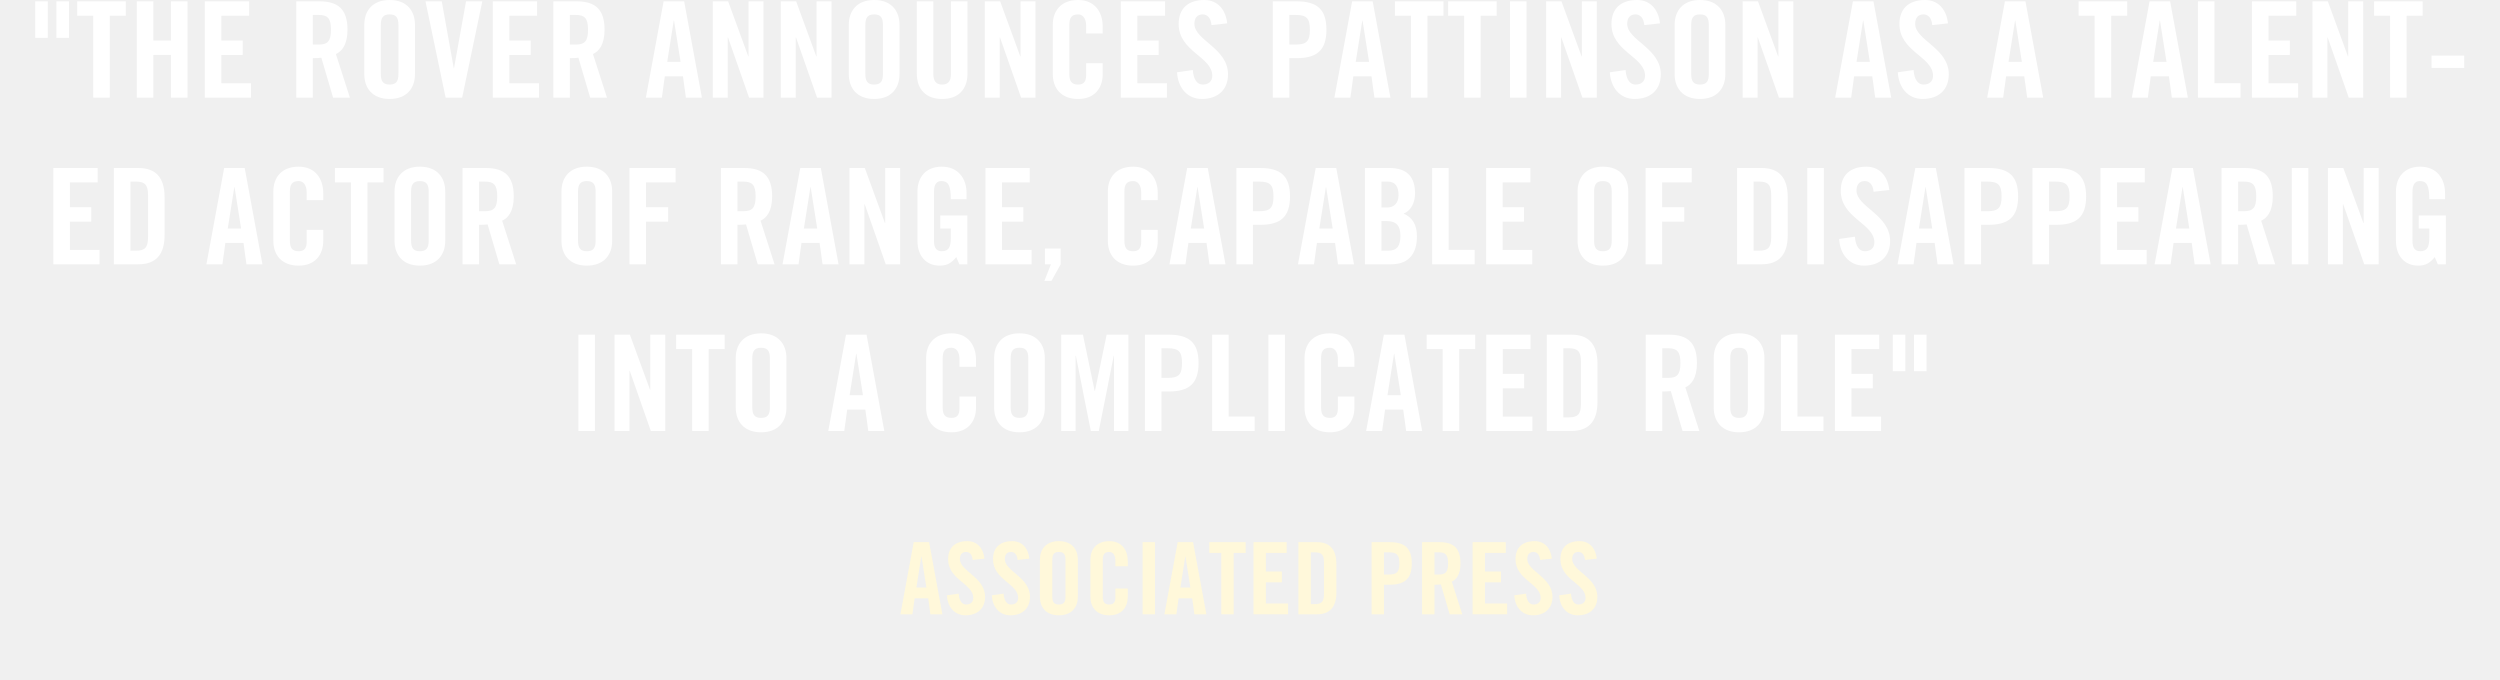
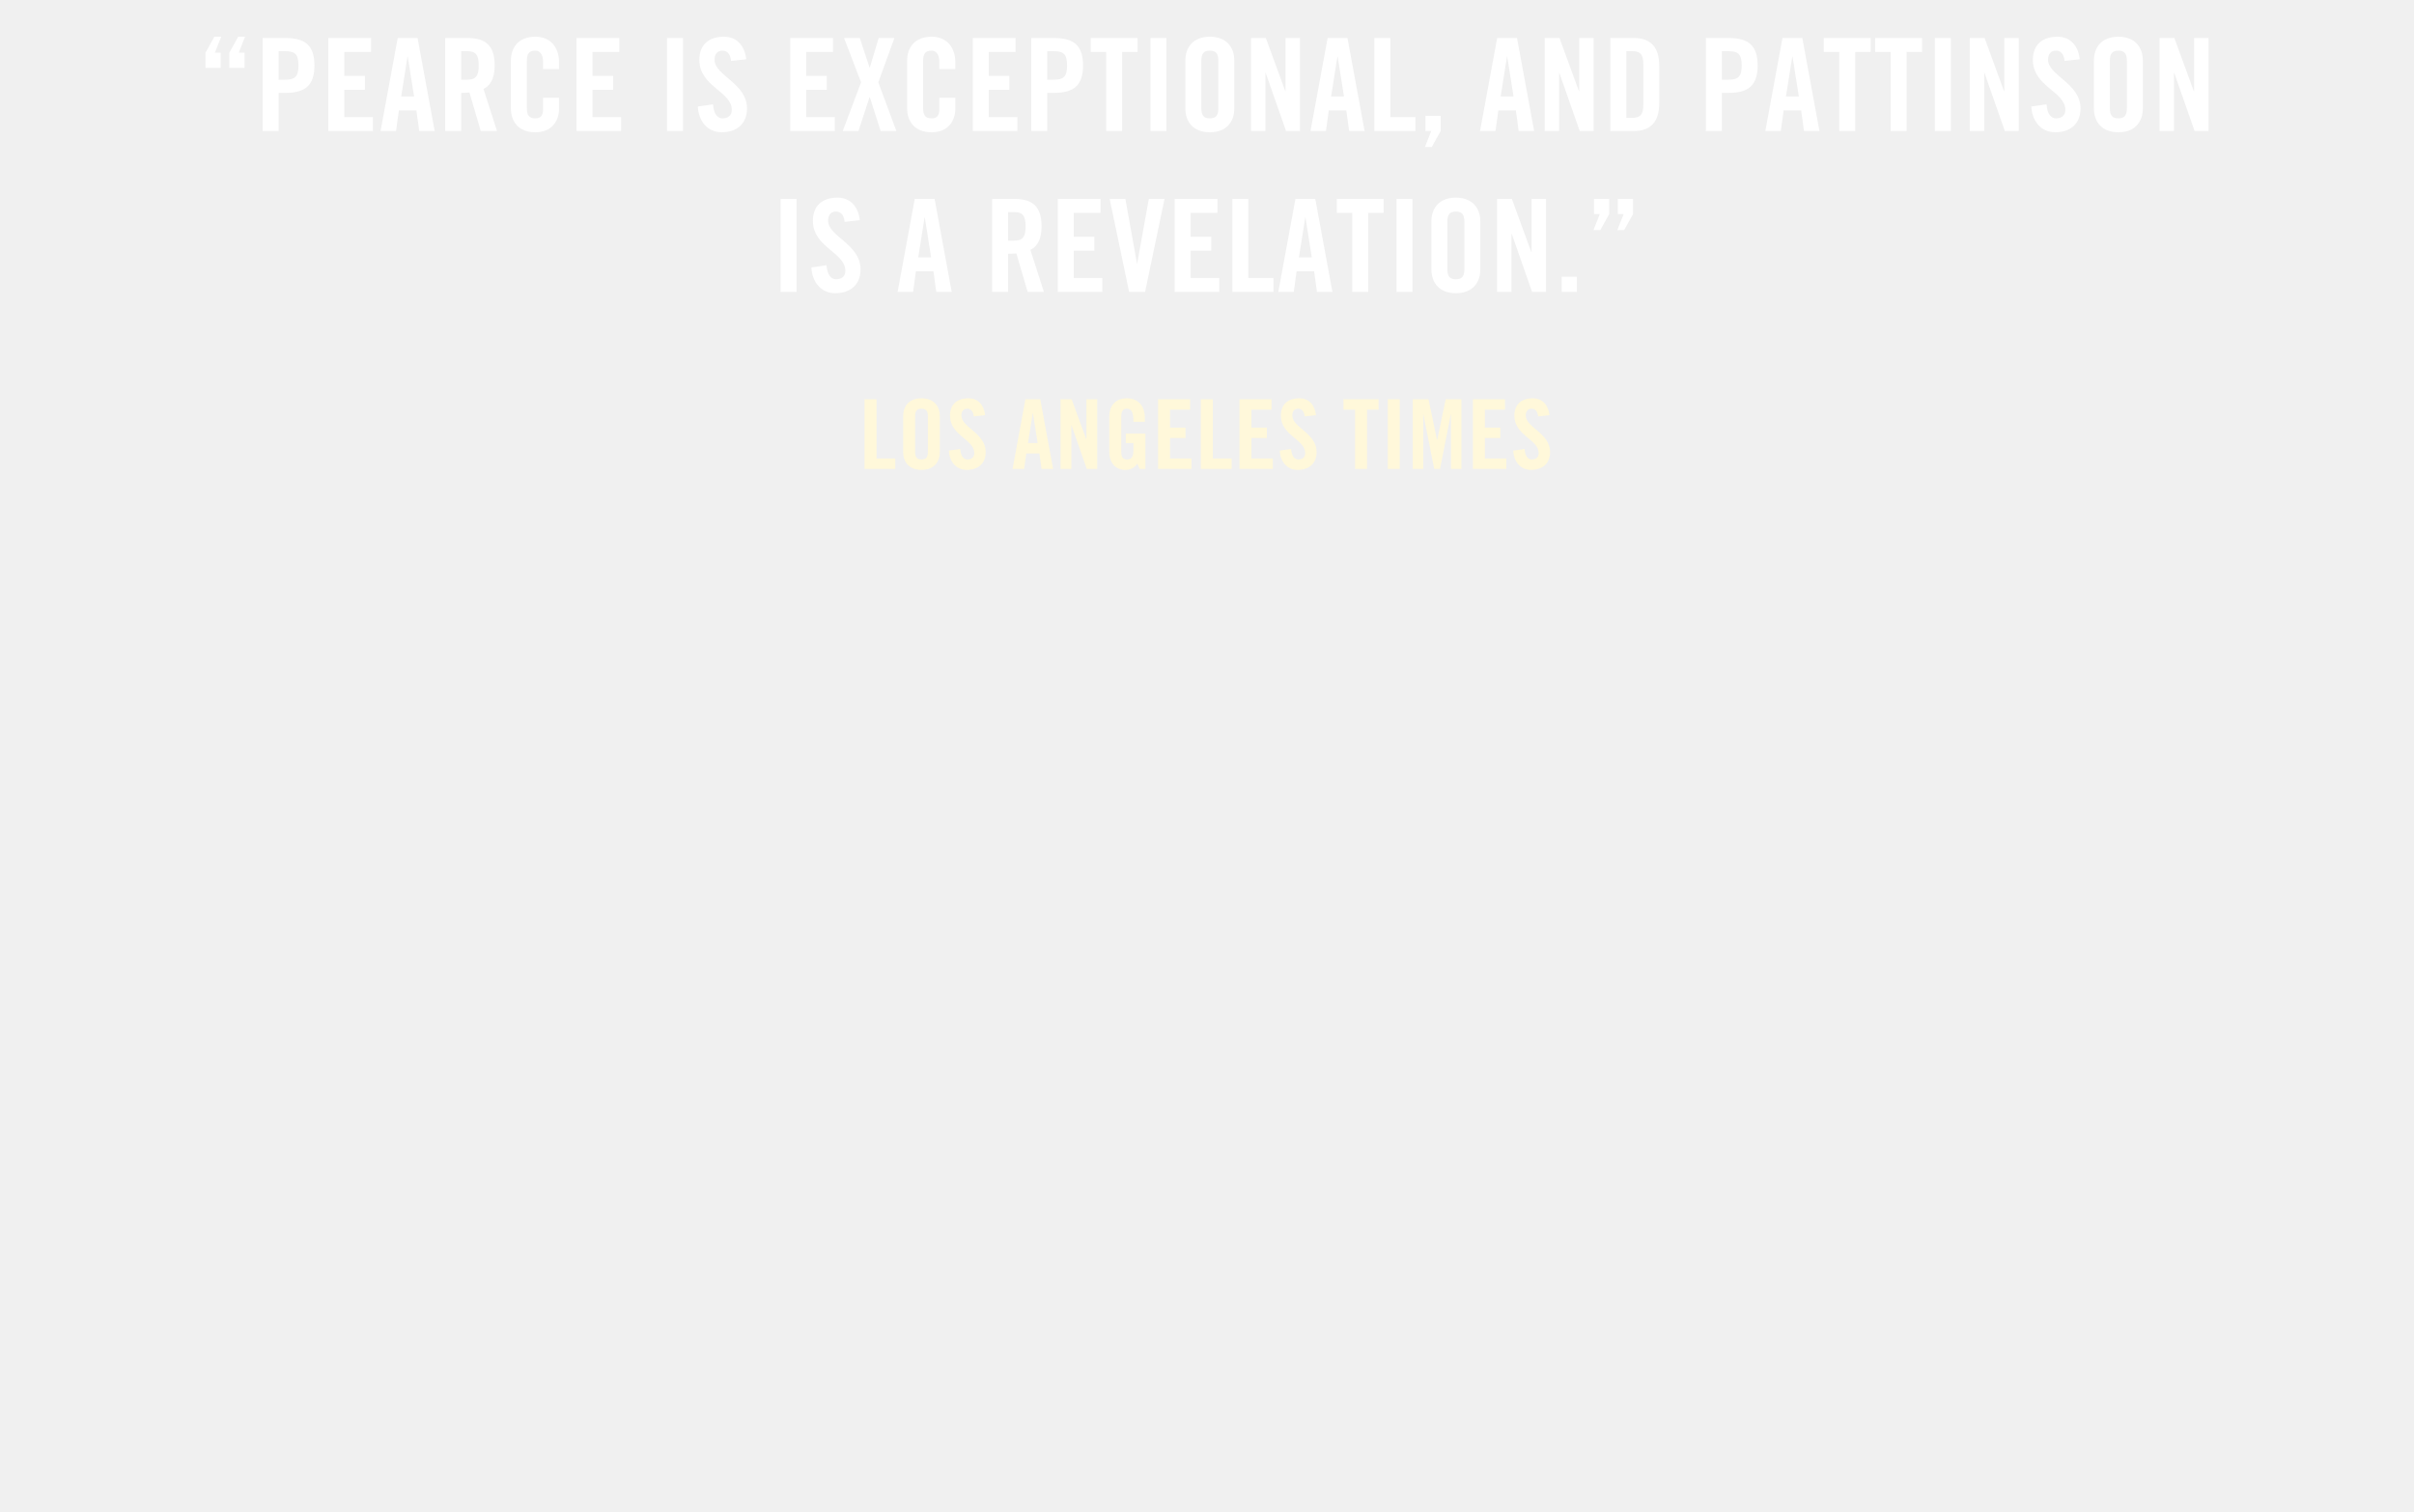
- <svg xmlns="http://www.w3.org/2000/svg" version="1.1" x="0px" y="0px" viewBox="0 0 300 81.506" style="enable-background:new 0 0 300 81.506;" xml:space="preserve">
+ <svg xmlns="http://www.w3.org/2000/svg" version="1.1" x="0px" y="0px" viewBox="0 0 300 187.812" style="enable-background:new 0 0 300 187.812;" xml:space="preserve">
  <g id="Layer_1">
    <g>
-       <path style="fill:#FFFFFF;" d="M4.227,0.16h1.505v4.386H4.227V0.16z M6.772,0.16h1.505v4.386H6.772V0.16z" />
-       <path style="fill:#FFFFFF;" d="M11.188,1.889H9.267V0.16h5.827v1.729h-1.921v9.828h-1.985V1.889z" />
-       <path style="fill:#FFFFFF;" d="M16.419,11.717V0.16h1.984v4.706h2.113V0.16h1.984v11.557h-1.984V6.595h-2.113v5.122H16.419z" />
-       <path style="fill:#FFFFFF;" d="M24.579,11.717V0.16h5.313v1.729h-3.329v2.978h2.562v1.729h-2.562v3.394h3.554v1.729H24.579z" />
-       <path style="fill:#FFFFFF;" d="M37.539,11.717h-1.985V0.16h2.785c2.225,0,3.361,0.944,3.361,3.409c0,1.857-0.72,2.609-1.393,2.914    l1.681,5.234h-2.017l-1.408-4.786c-0.257,0.032-0.673,0.048-1.024,0.048V11.717z M37.539,5.346h0.704    c1.072,0,1.473-0.4,1.473-1.777c0-1.376-0.4-1.776-1.473-1.776h-0.704V5.346z" />
-       <path style="fill:#FFFFFF;" d="M43.714,2.961C43.714,1.329,44.675,0,46.755,0c2.081,0,3.042,1.329,3.042,2.961v5.954    c0,1.633-0.961,2.961-3.042,2.961c-2.08,0-3.041-1.329-3.041-2.961V2.961z M45.699,8.868c0,0.864,0.256,1.28,1.056,1.28    c0.801,0,1.057-0.416,1.057-1.28V3.009c0-0.864-0.256-1.281-1.057-1.281c-0.8,0-1.056,0.417-1.056,1.281V8.868z" />
-       <path style="fill:#FFFFFF;" d="M55.924,0.16h1.953L55.46,11.717h-1.985L51.058,0.16h1.953l1.44,8.019h0.032L55.924,0.16z" />
-       <path style="fill:#FFFFFF;" d="M59.138,11.717V0.16h5.313v1.729h-3.329v2.978h2.562v1.729h-2.562v3.394h3.554v1.729H59.138z" />
-       <path style="fill:#FFFFFF;" d="M68.386,11.717h-1.984V0.16h2.785c2.225,0,3.361,0.944,3.361,3.409    c0,1.857-0.721,2.609-1.393,2.914l1.681,5.234H70.82L69.41,6.931c-0.256,0.032-0.672,0.048-1.024,0.048V11.717z M68.386,5.346    h0.704c1.072,0,1.473-0.4,1.473-1.777c0-1.376-0.4-1.776-1.473-1.776h-0.704V5.346z" />
-       <path style="fill:#FFFFFF;" d="M79.425,11.717h-1.921L79.633,0.16h2.466l2.129,11.557h-1.921l-0.353-2.561h-2.177L79.425,11.717z     M80.066,7.427h1.601l-0.784-4.962H80.85L80.066,7.427z" />
-       <path style="fill:#FFFFFF;" d="M85.536,11.717V0.16h1.841l2.417,6.611h0.032V0.16h1.793v11.557H89.89l-2.528-7.219h-0.032v7.219    H85.536z" />
-       <path style="fill:#FFFFFF;" d="M93.697,11.717V0.16h1.841l2.417,6.611h0.032V0.16h1.793v11.557H98.05l-2.528-7.219H95.49v7.219    H93.697z" />
-       <path style="fill:#FFFFFF;" d="M101.857,2.961c0-1.633,0.961-2.961,3.041-2.961c2.081,0,3.042,1.329,3.042,2.961v5.954    c0,1.633-0.961,2.961-3.042,2.961c-2.08,0-3.041-1.329-3.041-2.961V2.961z M103.842,8.868c0,0.864,0.256,1.28,1.056,1.28    c0.801,0,1.057-0.416,1.057-1.28V3.009c0-0.864-0.256-1.281-1.057-1.281c-0.8,0-1.056,0.417-1.056,1.281V8.868z" />
-       <path style="fill:#FFFFFF;" d="M110.017,0.16h1.984v8.724c0,0.848,0.336,1.264,1.057,1.264c0.72,0,1.057-0.416,1.057-1.264V0.16    h1.984v8.644c0,1.985-1.152,3.073-3.041,3.073s-3.041-1.088-3.041-3.073V0.16z" />
-       <path style="fill:#FFFFFF;" d="M118.177,11.717V0.16h1.841l2.417,6.611h0.031V0.16h1.793v11.557h-1.729l-2.529-7.219h-0.032v7.219    H118.177z" />
-       <path style="fill:#FFFFFF;" d="M130.338,4.018V3.121c0-0.976-0.448-1.393-0.96-1.393c-0.801,0-1.057,0.417-1.057,1.281v5.858    c0,0.864,0.256,1.28,1.057,1.28c0.72,0,0.96-0.416,0.96-1.168V7.587h1.985v1.329c0,1.633-0.961,2.961-2.945,2.961    c-2.081,0-3.041-1.329-3.041-2.961V2.961c0-1.633,0.96-2.961,3.041-2.961c1.984,0,2.945,1.44,2.945,3.169v0.848H130.338z" />
-       <path style="fill:#FFFFFF;" d="M134.496,11.717V0.16h5.314v1.729h-3.329v2.978h2.561v1.729h-2.561v3.394h3.553v1.729H134.496z" />
-       <path style="fill:#FFFFFF;" d="M145.377,3.009c-0.079-0.992-0.607-1.281-1.056-1.281c-0.641,0-0.993,0.417-0.993,1.137    c0,1.969,4.034,2.913,4.034,6.05c0,1.905-1.28,2.961-3.138,2.961c-1.841,0-2.896-1.473-2.977-3.201l1.889-0.272    c0.08,1.168,0.544,1.745,1.185,1.745c0.688,0,1.152-0.368,1.152-1.056c0-2.289-4.034-2.897-4.034-6.21    c0-1.841,1.121-2.881,3.073-2.881c1.617,0,2.577,1.168,2.754,2.801L145.377,3.009z" />
-       <path style="fill:#FFFFFF;" d="M152.736,11.717V0.16h2.849c2.449,0,3.586,0.944,3.586,3.409c0,2.465-1.137,3.41-3.586,3.41h-0.864    v4.738H152.736z M154.72,5.346h0.769c1.297,0,1.696-0.4,1.696-1.777c0-1.376-0.399-1.776-1.696-1.776h-0.769V5.346z" />
-       <path style="fill:#FFFFFF;" d="M162.048,11.717h-1.921l2.129-11.557h2.465l2.129,11.557h-1.921l-0.352-2.561H162.4L162.048,11.717    z M162.688,7.427h1.602l-0.785-4.962h-0.031L162.688,7.427z" />
-       <path style="fill:#FFFFFF;" d="M169.312,1.889h-1.921V0.16h5.826v1.729h-1.921v9.828h-1.984V1.889z" />
-       <path style="fill:#FFFFFF;" d="M175.695,1.889h-1.921V0.16h5.827v1.729h-1.921v9.828h-1.985V1.889z" />
-       <path style="fill:#FFFFFF;" d="M181.199,11.717V0.16h1.984v11.557H181.199z" />
-       <path style="fill:#FFFFFF;" d="M185.534,11.717V0.16h1.841l2.417,6.611h0.032V0.16h1.793v11.557h-1.729l-2.528-7.219h-0.032v7.219    H185.534z" />
-       <path style="fill:#FFFFFF;" d="M197.312,3.009c-0.08-0.992-0.608-1.281-1.057-1.281c-0.64,0-0.992,0.417-0.992,1.137    c0,1.969,4.033,2.913,4.033,6.05c0,1.905-1.28,2.961-3.137,2.961c-1.841,0-2.897-1.473-2.978-3.201l1.889-0.272    c0.08,1.168,0.545,1.745,1.185,1.745c0.688,0,1.152-0.368,1.152-1.056c0-2.289-4.033-2.897-4.033-6.21    c0-1.841,1.12-2.881,3.073-2.881c1.616,0,2.577,1.168,2.753,2.801L197.312,3.009z" />
-       <path style="fill:#FFFFFF;" d="M200.958,2.961c0-1.633,0.96-2.961,3.041-2.961s3.041,1.329,3.041,2.961v5.954    c0,1.633-0.96,2.961-3.041,2.961s-3.041-1.329-3.041-2.961V2.961z M202.943,8.868c0,0.864,0.256,1.28,1.057,1.28    c0.8,0,1.057-0.416,1.057-1.28V3.009c0-0.864-0.257-1.281-1.057-1.281c-0.801,0-1.057,0.417-1.057,1.281V8.868z" />
-       <path style="fill:#FFFFFF;" d="M209.118,11.717V0.16h1.841l2.417,6.611h0.031V0.16h1.793v11.557h-1.729l-2.529-7.219h-0.032v7.219    H209.118z" />
-       <path style="fill:#FFFFFF;" d="M222.142,11.717h-1.921L222.35,0.16h2.466l2.129,11.557h-1.921l-0.353-2.561h-2.177L222.142,11.717    z M222.782,7.427h1.601l-0.784-4.962h-0.032L222.782,7.427z" />
-       <path style="fill:#FFFFFF;" d="M231.87,3.009c-0.079-0.992-0.607-1.281-1.056-1.281c-0.641,0-0.993,0.417-0.993,1.137    c0,1.969,4.034,2.913,4.034,6.05c0,1.905-1.28,2.961-3.138,2.961c-1.841,0-2.896-1.473-2.977-3.201l1.889-0.272    c0.08,1.168,0.544,1.745,1.185,1.745c0.688,0,1.152-0.368,1.152-1.056c0-2.289-4.034-2.897-4.034-6.21    c0-1.841,1.121-2.881,3.073-2.881c1.617,0,2.577,1.168,2.754,2.801L231.87,3.009z" />
-       <path style="fill:#FFFFFF;" d="M240.381,11.717h-1.921l2.129-11.557h2.465l2.129,11.557h-1.921l-0.352-2.561h-2.178    L240.381,11.717z M241.021,7.427h1.602l-0.785-4.962h-0.031L241.021,7.427z" />
-       <path style="fill:#FFFFFF;" d="M251.356,1.889h-1.921V0.16h5.827v1.729h-1.921v9.828h-1.985V1.889z" />
-       <path style="fill:#FFFFFF;" d="M257.74,11.717h-1.921l2.129-11.557h2.466l2.129,11.557h-1.921l-0.353-2.561h-2.177L257.74,11.717z     M258.38,7.427h1.601l-0.784-4.962h-0.032L258.38,7.427z" />
-       <path style="fill:#FFFFFF;" d="M263.755,11.717V0.16h1.984v9.828h3.121v1.729H263.755z" />
-       <path style="fill:#FFFFFF;" d="M270.235,11.717V0.16h5.314v1.729h-3.329v2.978h2.561v1.729h-2.561v3.394h3.553v1.729H270.235z" />
-       <path style="fill:#FFFFFF;" d="M277.498,11.717V0.16h1.841l2.417,6.611h0.031V0.16h1.793v11.557h-1.729l-2.529-7.219h-0.032v7.219    H277.498z" />
-       <path style="fill:#FFFFFF;" d="M286.811,1.889h-1.921V0.16h5.826v1.729h-1.921v9.828h-1.984V1.889z" />
-       <path style="fill:#FFFFFF;" d="M291.785,8.147V6.675h3.922v1.473H291.785z" />
-       <path style="fill:#FFFFFF;" d="M6.403,31.717V20.16h5.314v1.729H8.388v2.978h2.561v1.729H8.388v3.394h3.553v1.729H6.403z" />
-       <path style="fill:#FFFFFF;" d="M13.666,20.16h2.945c2.049,0,3.138,1.121,3.138,3.489v4.578c0,2.369-1.089,3.489-3.138,3.489    h-2.945V20.16z M15.652,30.084h0.687c1.057,0,1.425-0.4,1.425-1.617V23.41c0-1.217-0.368-1.617-1.425-1.617h-0.687V30.084z" />
-       <path style="fill:#FFFFFF;" d="M26.691,31.717H24.77l2.129-11.557h2.465l2.129,11.557h-1.921l-0.352-2.561h-2.178L26.691,31.717z     M27.33,27.427h1.602l-0.785-4.962h-0.031L27.33,27.427z" />
-       <path style="fill:#FFFFFF;" d="M36.803,24.018v-0.896c0-0.976-0.448-1.393-0.96-1.393c-0.801,0-1.057,0.417-1.057,1.281v5.858    c0,0.864,0.256,1.28,1.057,1.28c0.72,0,0.96-0.416,0.96-1.168v-1.393h1.985v1.329c0,1.633-0.961,2.961-2.945,2.961    c-2.081,0-3.041-1.329-3.041-2.961v-5.954c0-1.633,0.96-2.961,3.041-2.961c1.984,0,2.945,1.44,2.945,3.169v0.848H36.803z" />
-       <path style="fill:#FFFFFF;" d="M42.114,21.889h-1.921V20.16h5.827v1.729h-1.921v9.828h-1.985V21.889z" />
-       <path style="fill:#FFFFFF;" d="M47.345,22.961c0-1.633,0.961-2.961,3.041-2.961c2.081,0,3.042,1.329,3.042,2.961v5.954    c0,1.633-0.961,2.961-3.042,2.961c-2.08,0-3.041-1.329-3.041-2.961V22.961z M49.33,28.868c0,0.864,0.256,1.28,1.056,1.28    c0.801,0,1.057-0.416,1.057-1.28v-5.858c0-0.864-0.256-1.281-1.057-1.281c-0.8,0-1.056,0.417-1.056,1.281V28.868z" />
-       <path style="fill:#FFFFFF;" d="M57.49,31.717h-1.985V20.16h2.785c2.225,0,3.361,0.944,3.361,3.409c0,1.857-0.72,2.609-1.393,2.914    l1.681,5.234h-2.017l-1.408-4.786c-0.257,0.032-0.673,0.048-1.024,0.048V31.717z M57.49,25.346h0.704    c1.072,0,1.473-0.4,1.473-1.777c0-1.376-0.4-1.776-1.473-1.776H57.49V25.346z" />
-       <path style="fill:#FFFFFF;" d="M67.377,22.961c0-1.633,0.96-2.961,3.041-2.961s3.041,1.329,3.041,2.961v5.954    c0,1.633-0.96,2.961-3.041,2.961s-3.041-1.329-3.041-2.961V22.961z M69.362,28.868c0,0.864,0.256,1.28,1.057,1.28    c0.8,0,1.057-0.416,1.057-1.28v-5.858c0-0.864-0.257-1.281-1.057-1.281c-0.801,0-1.057,0.417-1.057,1.281V28.868z" />
-       <path style="fill:#FFFFFF;" d="M75.537,31.717V20.16h5.538v1.729h-3.554v2.978h2.657v1.729h-2.657v5.122H75.537z" />
-       <path style="fill:#FFFFFF;" d="M88.497,31.717h-1.985V20.16h2.785c2.225,0,3.361,0.944,3.361,3.409    c0,1.857-0.72,2.609-1.393,2.914l1.681,5.234H90.93l-1.408-4.786c-0.257,0.032-0.673,0.048-1.024,0.048V31.717z M88.497,25.346    h0.704c1.072,0,1.473-0.4,1.473-1.777c0-1.376-0.4-1.776-1.473-1.776h-0.704V25.346z" />
-       <path style="fill:#FFFFFF;" d="M95.824,31.717h-1.921l2.129-11.557h2.466l2.129,11.557h-1.921l-0.353-2.561h-2.177L95.824,31.717z     M96.465,27.427h1.601l-0.784-4.962h-0.032L96.465,27.427z" />
-       <path style="fill:#FFFFFF;" d="M101.936,31.717V20.16h1.841l2.417,6.611h0.032V20.16h1.793v11.557h-1.729l-2.528-7.219h-0.032    v7.219H101.936z" />
-       <path style="fill:#FFFFFF;" d="M112.832,25.858h3.25v5.858h-0.961l-0.368-0.864c-0.592,0.704-1.072,1.024-2,1.024    c-1.569,0-2.657-1.121-2.657-2.961v-5.954c0-1.633,0.96-2.961,2.913-2.961c1.984,0,2.977,1.44,2.977,3.169v0.736h-1.889    c0-1.729-0.352-2.177-1.136-2.177c-0.48,0-0.881,0.289-0.881,1.265v5.938c0,0.736,0.24,1.216,0.929,1.216    c0.8,0,1.088-0.448,1.088-1.601v-1.12h-1.265V25.858z" />
-       <path style="fill:#FFFFFF;" d="M118.256,31.717V20.16h5.313v1.729h-3.329v2.978h2.562v1.729h-2.562v3.394h3.554v1.729H118.256z" />
-       <path style="fill:#FFFFFF;" d="M127.281,31.717l-1.104,1.985h-0.849l0.784-1.985h-0.72v-1.889h1.889V31.717z" />
-       <path style="fill:#FFFFFF;" d="M136.945,24.018v-0.896c0-0.976-0.448-1.393-0.961-1.393c-0.8,0-1.056,0.417-1.056,1.281v5.858    c0,0.864,0.256,1.28,1.056,1.28c0.721,0,0.961-0.416,0.961-1.168v-1.393h1.984v1.329c0,1.633-0.96,2.961-2.945,2.961    c-2.08,0-3.041-1.329-3.041-2.961v-5.954c0-1.633,0.961-2.961,3.041-2.961c1.985,0,2.945,1.44,2.945,3.169v0.848H136.945z" />
-       <path style="fill:#FFFFFF;" d="M142.255,31.717h-1.921l2.129-11.557h2.466l2.129,11.557h-1.921l-0.353-2.561h-2.177    L142.255,31.717z M142.896,27.427h1.601l-0.784-4.962h-0.032L142.896,27.427z" />
-       <path style="fill:#FFFFFF;" d="M148.366,31.717V20.16h2.849c2.449,0,3.586,0.944,3.586,3.409c0,2.465-1.137,3.41-3.586,3.41    h-0.864v4.738H148.366z M150.351,25.346h0.769c1.297,0,1.696-0.4,1.696-1.777c0-1.376-0.399-1.776-1.696-1.776h-0.769V25.346z" />
-       <path style="fill:#FFFFFF;" d="M157.679,31.717h-1.921l2.129-11.557h2.465l2.129,11.557h-1.921l-0.352-2.561h-2.178    L157.679,31.717z M158.319,27.427h1.602l-0.785-4.962h-0.031L158.319,27.427z" />
-       <path style="fill:#FFFFFF;" d="M163.79,20.16h2.945c2.129,0,3.073,1.088,3.073,3.057c0,0.993-0.417,2.033-1.377,2.417    c1.009,0.448,1.601,1.249,1.601,2.737c0,1.905-0.849,3.345-3.105,3.345h-3.137V20.16z M165.775,24.898h0.721    c0.752,0,1.328-0.512,1.328-1.473c0-1.072-0.416-1.632-1.297-1.632h-0.752V24.898z M165.775,30.084h0.832    c1.057,0,1.441-0.608,1.441-1.776c0-1.185-0.448-1.777-1.633-1.777h-0.641V30.084z" />
-       <path style="fill:#FFFFFF;" d="M171.854,31.717V20.16h1.984v9.828h3.121v1.729H171.854z" />
-       <path style="fill:#FFFFFF;" d="M178.333,31.717V20.16h5.314v1.729h-3.329v2.978h2.561v1.729h-2.561v3.394h3.553v1.729H178.333z" />
-       <path style="fill:#FFFFFF;" d="M189.309,22.961c0-1.633,0.96-2.961,3.041-2.961s3.041,1.329,3.041,2.961v5.954    c0,1.633-0.96,2.961-3.041,2.961s-3.041-1.329-3.041-2.961V22.961z M191.293,28.868c0,0.864,0.256,1.28,1.057,1.28    c0.8,0,1.057-0.416,1.057-1.28v-5.858c0-0.864-0.257-1.281-1.057-1.281c-0.801,0-1.057,0.417-1.057,1.281V28.868z" />
-       <path style="fill:#FFFFFF;" d="M197.469,31.717V20.16h5.538v1.729h-3.554v2.978h2.657v1.729h-2.657v5.122H197.469z" />
-       <path style="fill:#FFFFFF;" d="M208.444,20.16h2.945c2.049,0,3.138,1.121,3.138,3.489v4.578c0,2.369-1.089,3.489-3.138,3.489    h-2.945V20.16z M210.429,30.084h0.688c1.057,0,1.425-0.4,1.425-1.617V23.41c0-1.217-0.368-1.617-1.425-1.617h-0.688V30.084z" />
-       <path style="fill:#FFFFFF;" d="M216.876,31.717V20.16h1.984v11.557H216.876z" />
-       <path style="fill:#FFFFFF;" d="M224.829,23.009c-0.079-0.992-0.607-1.281-1.056-1.281c-0.641,0-0.993,0.417-0.993,1.137    c0,1.969,4.034,2.913,4.034,6.05c0,1.905-1.28,2.961-3.138,2.961c-1.841,0-2.896-1.473-2.977-3.201l1.889-0.272    c0.08,1.168,0.544,1.745,1.185,1.745c0.688,0,1.152-0.368,1.152-1.056c0-2.289-4.034-2.897-4.034-6.21    c0-1.841,1.121-2.881,3.073-2.881c1.617,0,2.577,1.168,2.754,2.801L224.829,23.009z" />
-       <path style="fill:#FFFFFF;" d="M229.628,31.717h-1.921l2.129-11.557h2.465l2.129,11.557h-1.921l-0.352-2.561h-2.178    L229.628,31.717z M230.268,27.427h1.602l-0.785-4.962h-0.031L230.268,27.427z" />
-       <path style="fill:#FFFFFF;" d="M235.74,31.717V20.16h2.849c2.449,0,3.586,0.944,3.586,3.409c0,2.465-1.137,3.41-3.586,3.41h-0.864    v4.738H235.74z M237.724,25.346h0.769c1.297,0,1.696-0.4,1.696-1.777c0-1.376-0.399-1.776-1.696-1.776h-0.769V25.346z" />
-       <path style="fill:#FFFFFF;" d="M243.9,31.717V20.16h2.849c2.449,0,3.586,0.944,3.586,3.409c0,2.465-1.137,3.41-3.586,3.41h-0.864    v4.738H243.9z M245.884,25.346h0.769c1.297,0,1.696-0.4,1.696-1.777c0-1.376-0.399-1.776-1.696-1.776h-0.769V25.346z" />
-       <path style="fill:#FFFFFF;" d="M252.059,31.717V20.16h5.314v1.729h-3.329v2.978h2.561v1.729h-2.561v3.394h3.553v1.729H252.059z" />
-       <path style="fill:#FFFFFF;" d="M260.475,31.717h-1.921l2.129-11.557h2.466l2.129,11.557h-1.921l-0.353-2.561h-2.177    L260.475,31.717z M261.116,27.427h1.601l-0.784-4.962H261.9L261.116,27.427z" />
-       <path style="fill:#FFFFFF;" d="M268.572,31.717h-1.985V20.16h2.785c2.225,0,3.361,0.944,3.361,3.409    c0,1.857-0.72,2.609-1.393,2.914l1.681,5.234h-2.017l-1.408-4.786c-0.257,0.032-0.673,0.048-1.024,0.048V31.717z M268.572,25.346    h0.704c1.072,0,1.473-0.4,1.473-1.777c0-1.376-0.4-1.776-1.473-1.776h-0.704V25.346z" />
-       <path style="fill:#FFFFFF;" d="M275.019,31.717V20.16h1.984v11.557H275.019z" />
-       <path style="fill:#FFFFFF;" d="M279.355,31.717V20.16h1.841l2.417,6.611h0.031V20.16h1.793v11.557h-1.729l-2.529-7.219h-0.032    v7.219H279.355z" />
-       <path style="fill:#FFFFFF;" d="M290.251,25.858h3.25v5.858h-0.961l-0.368-0.864c-0.592,0.704-1.072,1.024-2,1.024    c-1.569,0-2.657-1.121-2.657-2.961v-5.954c0-1.633,0.96-2.961,2.913-2.961c1.984,0,2.977,1.44,2.977,3.169v0.736h-1.889    c0-1.729-0.352-2.177-1.136-2.177c-0.48,0-0.881,0.289-0.881,1.265v5.938c0,0.736,0.24,1.216,0.929,1.216    c0.8,0,1.088-0.448,1.088-1.601v-1.12h-1.265V25.858z" />
-       <path style="fill:#FFFFFF;" d="M69.409,51.717V40.16h1.985v11.557H69.409z" />
-       <path style="fill:#FFFFFF;" d="M73.745,51.717V40.16h1.841l2.417,6.611h0.032V40.16h1.793v11.557h-1.729l-2.528-7.219h-0.032    v7.219H73.745z" />
-       <path style="fill:#FFFFFF;" d="M83.058,41.889h-1.921V40.16h5.826v1.729h-1.921v9.828h-1.984V41.889z" />
-       <path style="fill:#FFFFFF;" d="M88.289,42.961c0-1.633,0.96-2.961,3.041-2.961s3.041,1.329,3.041,2.961v5.954    c0,1.633-0.96,2.961-3.041,2.961s-3.041-1.329-3.041-2.961V42.961z M90.274,48.868c0,0.864,0.256,1.28,1.057,1.28    c0.8,0,1.057-0.416,1.057-1.28v-5.858c0-0.864-0.257-1.281-1.057-1.281c-0.801,0-1.057,0.417-1.057,1.281V48.868z" />
-       <path style="fill:#FFFFFF;" d="M101.313,51.717h-1.921l2.129-11.557h2.466l2.129,11.557h-1.921l-0.353-2.561h-2.177    L101.313,51.717z M101.953,47.427h1.601l-0.784-4.962h-0.032L101.953,47.427z" />
-       <path style="fill:#FFFFFF;" d="M115.138,44.018v-0.896c0-0.976-0.448-1.393-0.961-1.393c-0.8,0-1.056,0.417-1.056,1.281v5.858    c0,0.864,0.256,1.28,1.056,1.28c0.721,0,0.961-0.416,0.961-1.168v-1.393h1.984v1.329c0,1.633-0.96,2.961-2.945,2.961    c-2.08,0-3.041-1.329-3.041-2.961v-5.954c0-1.633,0.961-2.961,3.041-2.961c1.985,0,2.945,1.44,2.945,3.169v0.848H115.138z" />
-       <path style="fill:#FFFFFF;" d="M119.296,42.961c0-1.633,0.96-2.961,3.041-2.961s3.041,1.329,3.041,2.961v5.954    c0,1.633-0.96,2.961-3.041,2.961s-3.041-1.329-3.041-2.961V42.961z M121.281,48.868c0,0.864,0.256,1.28,1.057,1.28    c0.8,0,1.057-0.416,1.057-1.28v-5.858c0-0.864-0.257-1.281-1.057-1.281c-0.801,0-1.057,0.417-1.057,1.281V48.868z" />
-       <path style="fill:#FFFFFF;" d="M135.411,40.16v11.557h-1.729v-9.028h-0.032l-1.793,9.028h-0.96l-1.793-9.028h-0.032v9.028h-1.729    V40.16h2.609l1.408,6.755h0.032l1.408-6.755H135.411z" />
-       <path style="fill:#FFFFFF;" d="M137.392,51.717V40.16h2.85c2.448,0,3.585,0.944,3.585,3.409c0,2.465-1.137,3.41-3.585,3.41h-0.864    v4.738H137.392z M139.377,45.346h0.768c1.297,0,1.697-0.4,1.697-1.777c0-1.376-0.4-1.776-1.697-1.776h-0.768V45.346z" />
-       <path style="fill:#FFFFFF;" d="M145.455,51.717V40.16h1.985v9.828h3.121v1.729H145.455z" />
-       <path style="fill:#FFFFFF;" d="M152.208,51.717V40.16h1.984v11.557H152.208z" />
-       <path style="fill:#FFFFFF;" d="M160.546,44.018v-0.896c0-0.976-0.448-1.393-0.961-1.393c-0.8,0-1.056,0.417-1.056,1.281v5.858    c0,0.864,0.256,1.28,1.056,1.28c0.721,0,0.961-0.416,0.961-1.168v-1.393h1.984v1.329c0,1.633-0.96,2.961-2.945,2.961    c-2.08,0-3.041-1.329-3.041-2.961v-5.954c0-1.633,0.961-2.961,3.041-2.961c1.985,0,2.945,1.44,2.945,3.169v0.848H160.546z" />
-       <path style="fill:#FFFFFF;" d="M165.857,51.717h-1.921l2.129-11.557h2.466l2.129,11.557h-1.921l-0.353-2.561h-2.177    L165.857,51.717z M166.497,47.427h1.601l-0.784-4.962h-0.032L166.497,47.427z" />
-       <path style="fill:#FFFFFF;" d="M173.12,41.889h-1.921V40.16h5.826v1.729h-1.921v9.828h-1.984V41.889z" />
-       <path style="fill:#FFFFFF;" d="M178.352,51.717V40.16h5.313v1.729h-3.329v2.978h2.562v1.729h-2.562v3.394h3.554v1.729H178.352z" />
-       <path style="fill:#FFFFFF;" d="M185.615,40.16h2.945c2.049,0,3.137,1.121,3.137,3.489v4.578c0,2.369-1.088,3.489-3.137,3.489    h-2.945V40.16z M187.6,50.084h0.688c1.057,0,1.425-0.4,1.425-1.617V43.41c0-1.217-0.368-1.617-1.425-1.617H187.6V50.084z" />
-       <path style="fill:#FFFFFF;" d="M199.472,51.717h-1.985V40.16h2.785c2.225,0,3.361,0.944,3.361,3.409    c0,1.857-0.72,2.609-1.393,2.914l1.681,5.234h-2.017l-1.408-4.786c-0.257,0.032-0.673,0.048-1.024,0.048V51.717z M199.472,45.346    h0.704c1.072,0,1.473-0.4,1.473-1.777c0-1.376-0.4-1.776-1.473-1.776h-0.704V45.346z" />
-       <path style="fill:#FFFFFF;" d="M205.647,42.961c0-1.633,0.961-2.961,3.041-2.961c2.081,0,3.042,1.329,3.042,2.961v5.954    c0,1.633-0.961,2.961-3.042,2.961c-2.08,0-3.041-1.329-3.041-2.961V42.961z M207.632,48.868c0,0.864,0.256,1.28,1.056,1.28    c0.801,0,1.057-0.416,1.057-1.28v-5.858c0-0.864-0.256-1.281-1.057-1.281c-0.8,0-1.056,0.417-1.056,1.281V48.868z" />
-       <path style="fill:#FFFFFF;" d="M213.71,51.717V40.16h1.985v9.828h3.121v1.729H213.71z" />
-       <path style="fill:#FFFFFF;" d="M220.191,51.717V40.16h5.313v1.729h-3.329v2.978h2.562v1.729h-2.562v3.394h3.554v1.729H220.191z" />
-       <path style="fill:#FFFFFF;" d="M227.134,40.16h1.505v4.386h-1.505V40.16z M229.679,40.16h1.505v4.386h-1.505V40.16z" />
-       <path style="fill:#FFF8DA;" d="M109.488,73.717h-1.438l1.595-8.659h1.847l1.596,8.659h-1.439l-0.264-1.919h-1.631L109.488,73.717z     M109.968,70.502h1.199l-0.588-3.718h-0.024L109.968,70.502z" />
-       <path style="fill:#FFF8DA;" d="M116.723,67.192c-0.061-0.744-0.456-0.959-0.792-0.959c-0.479,0-0.743,0.312-0.743,0.852    c0,1.475,3.022,2.183,3.022,4.534c0,1.427-0.96,2.219-2.352,2.219c-1.379,0-2.17-1.104-2.23-2.399l1.415-0.204    c0.061,0.875,0.408,1.307,0.888,1.307c0.516,0,0.863-0.276,0.863-0.792c0-1.715-3.021-2.171-3.021-4.653    c0-1.379,0.839-2.159,2.303-2.159c1.211,0,1.931,0.875,2.062,2.099L116.723,67.192z" />
-       <path style="fill:#FFF8DA;" d="M122.111,67.192c-0.061-0.744-0.456-0.959-0.792-0.959c-0.479,0-0.743,0.312-0.743,0.852    c0,1.475,3.022,2.183,3.022,4.534c0,1.427-0.96,2.219-2.352,2.219c-1.379,0-2.17-1.104-2.23-2.399l1.415-0.204    c0.061,0.875,0.408,1.307,0.888,1.307c0.516,0,0.863-0.276,0.863-0.792c0-1.715-3.021-2.171-3.021-4.653    c0-1.379,0.839-2.159,2.303-2.159c1.211,0,1.931,0.875,2.062,2.099L122.111,67.192z" />
-       <path style="fill:#FFF8DA;" d="M124.787,67.156c0-1.223,0.72-2.219,2.279-2.219c1.559,0,2.278,0.996,2.278,2.219v4.462    c0,1.223-0.72,2.219-2.278,2.219c-1.56,0-2.279-0.996-2.279-2.219V67.156z M126.275,71.582c0,0.647,0.192,0.959,0.792,0.959    s0.791-0.312,0.791-0.959v-4.39c0-0.647-0.191-0.959-0.791-0.959s-0.792,0.312-0.792,0.959V71.582z" />
-       <path style="fill:#FFF8DA;" d="M133.846,67.948v-0.671c0-0.731-0.336-1.043-0.72-1.043c-0.6,0-0.791,0.312-0.791,0.959v4.39    c0,0.647,0.191,0.959,0.791,0.959c0.54,0,0.72-0.312,0.72-0.875v-1.043h1.487v0.996c0,1.223-0.72,2.219-2.207,2.219    c-1.559,0-2.278-0.996-2.278-2.219v-4.462c0-1.223,0.72-2.219,2.278-2.219c1.487,0,2.207,1.08,2.207,2.375v0.635H133.846z" />
-       <path style="fill:#FFF8DA;" d="M137.111,73.717v-8.659h1.487v8.659H137.111z" />
-       <path style="fill:#FFF8DA;" d="M141.166,73.717h-1.438l1.595-8.659h1.847l1.596,8.659h-1.439l-0.264-1.919h-1.631L141.166,73.717z     M141.647,70.502h1.199l-0.588-3.718h-0.024L141.647,70.502z" />
-       <path style="fill:#FFF8DA;" d="M146.554,66.353h-1.438v-1.295h4.365v1.295h-1.439v7.364h-1.487V66.353z" />
-       <path style="fill:#FFF8DA;" d="M150.419,73.717v-8.659h3.981v1.295h-2.494v2.23h1.919v1.295h-1.919v2.542h2.662v1.295H150.419z" />
-       <path style="fill:#FFF8DA;" d="M155.807,65.058h2.206c1.535,0,2.352,0.839,2.352,2.614v3.43c0,1.775-0.816,2.615-2.352,2.615    h-2.206V65.058z M157.294,72.494h0.516c0.791,0,1.067-0.3,1.067-1.211v-3.79c0-0.912-0.276-1.211-1.067-1.211h-0.516V72.494z" />
-       <path style="fill:#FFF8DA;" d="M164.591,73.717v-8.659h2.135c1.835,0,2.687,0.708,2.687,2.555c0,1.847-0.852,2.555-2.687,2.555    h-0.647v3.55H164.591z M166.078,68.943h0.575c0.972,0,1.271-0.3,1.271-1.331c0-1.032-0.3-1.332-1.271-1.332h-0.575V68.943z" />
-       <path style="fill:#FFF8DA;" d="M172.138,73.717h-1.487v-8.659h2.087c1.667,0,2.519,0.708,2.519,2.555    c0,1.391-0.54,1.955-1.043,2.183l1.259,3.922h-1.511l-1.056-3.586c-0.191,0.024-0.504,0.036-0.768,0.036V73.717z M172.138,68.943    h0.527c0.804,0,1.104-0.3,1.104-1.331c0-1.032-0.3-1.332-1.104-1.332h-0.527V68.943z" />
-       <path style="fill:#FFF8DA;" d="M176.71,73.717v-8.659h3.982v1.295h-2.495v2.23h1.919v1.295h-1.919v2.542h2.662v1.295H176.71z" />
-       <path style="fill:#FFF8DA;" d="M184.809,67.192c-0.061-0.744-0.456-0.959-0.792-0.959c-0.479,0-0.743,0.312-0.743,0.852    c0,1.475,3.022,2.183,3.022,4.534c0,1.427-0.96,2.219-2.352,2.219c-1.379,0-2.17-1.104-2.23-2.399l1.415-0.204    c0.061,0.875,0.408,1.307,0.888,1.307c0.516,0,0.863-0.276,0.863-0.792c0-1.715-3.021-2.171-3.021-4.653    c0-1.379,0.839-2.159,2.303-2.159c1.211,0,1.931,0.875,2.062,2.099L184.809,67.192z" />
-       <path style="fill:#FFF8DA;" d="M190.197,67.192c-0.061-0.744-0.456-0.959-0.792-0.959c-0.479,0-0.743,0.312-0.743,0.852    c0,1.475,3.022,2.183,3.022,4.534c0,1.427-0.96,2.219-2.352,2.219c-1.379,0-2.17-1.104-2.23-2.399l1.415-0.204    c0.061,0.875,0.408,1.307,0.888,1.307c0.516,0,0.863-0.276,0.863-0.792c0-1.715-3.021-2.171-3.021-4.653    c0-1.379,0.839-2.159,2.303-2.159c1.211,0,1.931,0.875,2.062,2.099L190.197,67.192z" />
+       <path style="fill:#FFFFFF;" d="M25.539,6.548l1.104-1.985h0.849l-0.784,1.985h0.72v1.889h-1.889V6.548z M28.5,6.548l1.104-1.985    h0.849l-0.784,1.985h0.72v1.889H28.5V6.548z" />
+       <path style="fill:#FFFFFF;" d="M32.643,16.28V4.724h2.849c2.449,0,3.586,0.944,3.586,3.409c0,2.465-1.137,3.41-3.586,3.41h-0.864    v4.738H32.643z M34.627,9.91h0.769c1.297,0,1.696-0.4,1.696-1.777c0-1.376-0.399-1.776-1.696-1.776h-0.769V9.91z" />
+       <path style="fill:#FFFFFF;" d="M40.802,16.28V4.724h5.314v1.729h-3.329V9.43h2.561v1.729h-2.561v3.394h3.553v1.729H40.802z" />
+       <path style="fill:#FFFFFF;" d="M49.218,16.28h-1.921l2.129-11.557h2.466L54.02,16.28H52.1l-0.353-2.561h-2.177L49.218,16.28z     M49.859,11.991h1.601l-0.784-4.962h-0.032L49.859,11.991z" />
+       <path style="fill:#FFFFFF;" d="M57.315,16.28H55.33V4.724h2.785c2.225,0,3.361,0.944,3.361,3.409c0,1.857-0.72,2.609-1.393,2.914    l1.681,5.234h-2.017l-1.408-4.786c-0.257,0.032-0.673,0.048-1.024,0.048V16.28z M57.315,9.91h0.704c1.072,0,1.473-0.4,1.473-1.777    c0-1.376-0.4-1.776-1.473-1.776h-0.704V9.91z" />
+       <path style="fill:#FFFFFF;" d="M67.491,8.581V7.684c0-0.976-0.448-1.393-0.96-1.393c-0.801,0-1.057,0.417-1.057,1.281v5.858    c0,0.864,0.256,1.28,1.057,1.28c0.72,0,0.96-0.416,0.96-1.168V12.15h1.985v1.329c0,1.633-0.961,2.961-2.945,2.961    c-2.081,0-3.041-1.329-3.041-2.961V7.525c0-1.633,0.96-2.961,3.041-2.961c1.984,0,2.945,1.44,2.945,3.169v0.848H67.491z" />
+       <path style="fill:#FFFFFF;" d="M71.65,16.28V4.724h5.313v1.729h-3.329V9.43h2.562v1.729h-2.562v3.394h3.554v1.729H71.65z" />
+       <path style="fill:#FFFFFF;" d="M82.897,16.28V4.724h1.984V16.28H82.897z" />
+       <path style="fill:#FFFFFF;" d="M90.85,7.573c-0.079-0.992-0.607-1.281-1.056-1.281c-0.641,0-0.993,0.417-0.993,1.137    c0,1.969,4.034,2.913,4.034,6.05c0,1.905-1.28,2.961-3.138,2.961c-1.841,0-2.896-1.473-2.977-3.201l1.889-0.272    c0.08,1.168,0.544,1.745,1.185,1.745c0.688,0,1.152-0.368,1.152-1.056c0-2.289-4.034-2.897-4.034-6.21    c0-1.841,1.121-2.881,3.073-2.881c1.617,0,2.577,1.168,2.754,2.801L90.85,7.573z" />
+       <path style="fill:#FFFFFF;" d="M98.208,16.28V4.724h5.313v1.729h-3.329V9.43h2.562v1.729h-2.562v3.394h3.554v1.729H98.208z" />
+       <path style="fill:#FFFFFF;" d="M107.008,10.23l-2.112-5.506h1.952l1.217,3.666h0.032l1.104-3.666h1.952l-2,5.506l2.24,6.05h-1.952    l-1.345-4.209h-0.032l-1.377,4.209h-1.952L107.008,10.23z" />
+       <path style="fill:#FFFFFF;" d="M116.737,8.581V7.684c0-0.976-0.448-1.393-0.96-1.393c-0.801,0-1.057,0.417-1.057,1.281v5.858    c0,0.864,0.256,1.28,1.057,1.28c0.72,0,0.96-0.416,0.96-1.168V12.15h1.985v1.329c0,1.633-0.961,2.961-2.945,2.961    c-2.081,0-3.041-1.329-3.041-2.961V7.525c0-1.633,0.96-2.961,3.041-2.961c1.984,0,2.945,1.44,2.945,3.169v0.848H116.737z" />
+       <path style="fill:#FFFFFF;" d="M120.896,16.28V4.724h5.313v1.729h-3.329V9.43h2.562v1.729h-2.562v3.394h3.554v1.729H120.896z" />
+       <path style="fill:#FFFFFF;" d="M128.159,16.28V4.724h2.85c2.448,0,3.585,0.944,3.585,3.409c0,2.465-1.137,3.41-3.585,3.41h-0.864    v4.738H128.159z M130.144,9.91h0.768c1.297,0,1.697-0.4,1.697-1.777c0-1.376-0.4-1.776-1.697-1.776h-0.768V9.91z" />
+       <path style="fill:#FFFFFF;" d="M137.471,6.452h-1.921V4.724h5.827v1.729h-1.921v9.828h-1.985V6.452z" />
+       <path style="fill:#FFFFFF;" d="M142.975,16.28V4.724h1.984V16.28H142.975z" />
+       <path style="fill:#FFFFFF;" d="M147.311,7.525c0-1.633,0.96-2.961,3.041-2.961s3.041,1.329,3.041,2.961v5.954    c0,1.633-0.96,2.961-3.041,2.961s-3.041-1.329-3.041-2.961V7.525z M149.295,13.431c0,0.864,0.256,1.28,1.057,1.28    c0.8,0,1.057-0.416,1.057-1.28V7.573c0-0.864-0.257-1.281-1.057-1.281c-0.801,0-1.057,0.417-1.057,1.281V13.431z" />
+       <path style="fill:#FFFFFF;" d="M155.471,16.28V4.724h1.841l2.417,6.611h0.031V4.724h1.793V16.28h-1.729l-2.529-7.219h-0.032v7.219    H155.471z" />
+       <path style="fill:#FFFFFF;" d="M164.784,16.28h-1.921l2.129-11.557h2.465l2.129,11.557h-1.921l-0.352-2.561h-2.178L164.784,16.28z     M165.423,11.991h1.601l-0.784-4.962h-0.031L165.423,11.991z" />
+       <path style="fill:#FFFFFF;" d="M170.798,16.28V4.724h1.984v9.828h3.121v1.729H170.798z" />
+       <path style="fill:#FFFFFF;" d="M179.039,16.28l-1.104,1.985h-0.849l0.785-1.985h-0.721v-1.889h1.889V16.28z" />
+       <path style="fill:#FFFFFF;" d="M185.854,16.28h-1.921l2.129-11.557h2.465l2.129,11.557h-1.921l-0.352-2.561h-2.178L185.854,16.28z     M186.494,11.991h1.601l-0.784-4.962h-0.031L186.494,11.991z" />
+       <path style="fill:#FFFFFF;" d="M191.965,16.28V4.724h1.841l2.417,6.611h0.031V4.724h1.793V16.28h-1.729l-2.529-7.219h-0.032v7.219    H191.965z" />
+       <path style="fill:#FFFFFF;" d="M200.125,4.724h2.945c2.049,0,3.137,1.121,3.137,3.489v4.578c0,2.369-1.088,3.489-3.137,3.489    h-2.945V4.724z M202.11,14.647h0.688c1.057,0,1.425-0.4,1.425-1.617V7.973c0-1.217-0.368-1.617-1.425-1.617h-0.688V14.647z" />
+       <path style="fill:#FFFFFF;" d="M211.997,16.28V4.724h2.85c2.448,0,3.585,0.944,3.585,3.409c0,2.465-1.137,3.41-3.585,3.41h-0.864    v4.738H211.997z M213.982,9.91h0.768c1.297,0,1.697-0.4,1.697-1.777c0-1.376-0.4-1.776-1.697-1.776h-0.768V9.91z" />
+       <path style="fill:#FFFFFF;" d="M221.309,16.28h-1.921l2.129-11.557h2.466l2.128,11.557h-1.92l-0.353-2.561h-2.177L221.309,16.28z     M221.95,11.991h1.601l-0.784-4.962h-0.032L221.95,11.991z" />
+       <path style="fill:#FFFFFF;" d="M228.573,6.452h-1.921V4.724h5.826v1.729h-1.921v9.828h-1.984V6.452z" />
+       <path style="fill:#FFFFFF;" d="M234.957,6.452h-1.921V4.724h5.826v1.729h-1.921v9.828h-1.984V6.452z" />
+       <path style="fill:#FFFFFF;" d="M240.459,16.28V4.724h1.985V16.28H240.459z" />
+       <path style="fill:#FFFFFF;" d="M244.795,16.28V4.724h1.841l2.417,6.611h0.032V4.724h1.793V16.28h-1.729l-2.528-7.219h-0.032v7.219    H244.795z" />
+       <path style="fill:#FFFFFF;" d="M256.573,7.573c-0.079-0.992-0.607-1.281-1.056-1.281c-0.641,0-0.993,0.417-0.993,1.137    c0,1.969,4.034,2.913,4.034,6.05c0,1.905-1.28,2.961-3.138,2.961c-1.841,0-2.896-1.473-2.977-3.201l1.889-0.272    c0.08,1.168,0.544,1.745,1.185,1.745c0.688,0,1.152-0.368,1.152-1.056c0-2.289-4.034-2.897-4.034-6.21    c0-1.841,1.121-2.881,3.073-2.881c1.617,0,2.577,1.168,2.754,2.801L256.573,7.573z" />
+       <path style="fill:#FFFFFF;" d="M260.219,7.525c0-1.633,0.961-2.961,3.041-2.961c2.081,0,3.042,1.329,3.042,2.961v5.954    c0,1.633-0.961,2.961-3.042,2.961c-2.08,0-3.041-1.329-3.041-2.961V7.525z M262.205,13.431c0,0.864,0.256,1.28,1.056,1.28    c0.801,0,1.057-0.416,1.057-1.28V7.573c0-0.864-0.256-1.281-1.057-1.281c-0.8,0-1.056,0.417-1.056,1.281V13.431z" />
+       <path style="fill:#FFFFFF;" d="M268.379,16.28V4.724h1.841l2.417,6.611h0.031V4.724h1.793V16.28h-1.729l-2.529-7.219h-0.032v7.219    H268.379z" />
+       <path style="fill:#FFFFFF;" d="M97.009,36.28V24.724h1.985V36.28H97.009z" />
+       <path style="fill:#FFFFFF;" d="M104.963,27.573c-0.08-0.992-0.608-1.281-1.057-1.281c-0.64,0-0.992,0.417-0.992,1.137    c0,1.969,4.033,2.913,4.033,6.05c0,1.905-1.28,2.961-3.137,2.961c-1.841,0-2.897-1.473-2.978-3.201l1.889-0.272    c0.08,1.168,0.545,1.745,1.185,1.745c0.688,0,1.152-0.368,1.152-1.056c0-2.289-4.033-2.897-4.033-6.21    c0-1.841,1.12-2.881,3.073-2.881c1.616,0,2.577,1.168,2.753,2.801L104.963,27.573z" />
+       <path style="fill:#FFFFFF;" d="M113.473,36.28h-1.921l2.129-11.557h2.466l2.128,11.557h-1.92l-0.353-2.561h-2.177L113.473,36.28z     M114.114,31.991h1.601l-0.784-4.962h-0.032L114.114,31.991z" />
+       <path style="fill:#FFFFFF;" d="M125.281,36.28h-1.984V24.724h2.785c2.225,0,3.361,0.944,3.361,3.409    c0,1.857-0.721,2.609-1.393,2.914l1.681,5.234h-2.018l-1.408-4.786c-0.256,0.032-0.672,0.048-1.024,0.048V36.28z M125.281,29.91    h0.704c1.072,0,1.473-0.4,1.473-1.777c0-1.376-0.4-1.776-1.473-1.776h-0.704V29.91z" />
+       <path style="fill:#FFFFFF;" d="M131.457,36.28V24.724h5.313v1.729h-3.329v2.978h2.562v1.729h-2.562v3.394h3.554v1.729H131.457z" />
+       <path style="fill:#FFFFFF;" d="M142.77,24.724h1.952l-2.417,11.557h-1.984l-2.417-11.557h1.952l1.441,8.019h0.031L142.77,24.724z" />
+       <path style="fill:#FFFFFF;" d="M145.983,36.28V24.724h5.314v1.729h-3.329v2.978h2.561v1.729h-2.561v3.394h3.553v1.729H145.983z" />
+       <path style="fill:#FFFFFF;" d="M153.151,36.28V24.724h1.984v9.828h3.121v1.729H153.151z" />
+       <path style="fill:#FFFFFF;" d="M160.783,36.28h-1.921l2.129-11.557h2.466l2.128,11.557h-1.92l-0.353-2.561h-2.177L160.783,36.28z     M161.423,31.991h1.601l-0.784-4.962h-0.032L161.423,31.991z" />
+       <path style="fill:#FFFFFF;" d="M168.046,26.452h-1.921v-1.729h5.826v1.729h-1.921v9.828h-1.984V26.452z" />
+       <path style="fill:#FFFFFF;" d="M173.549,36.28V24.724h1.985V36.28H173.549z" />
+       <path style="fill:#FFFFFF;" d="M177.886,27.525c0-1.633,0.96-2.961,3.041-2.961s3.041,1.329,3.041,2.961v5.954    c0,1.633-0.96,2.961-3.041,2.961s-3.041-1.329-3.041-2.961V27.525z M179.871,33.431c0,0.864,0.256,1.28,1.057,1.28    c0.8,0,1.057-0.416,1.057-1.28v-5.858c0-0.864-0.257-1.281-1.057-1.281c-0.801,0-1.057,0.417-1.057,1.281V33.431z" />
+       <path style="fill:#FFFFFF;" d="M186.046,36.28V24.724h1.841l2.417,6.611h0.031v-6.611h1.793V36.28H190.4l-2.529-7.219h-0.032    v7.219H186.046z" />
+       <path style="fill:#FFFFFF;" d="M194.078,36.28v-1.889h1.889v1.889H194.078z" />
+       <path style="fill:#FFFFFF;" d="M199.983,26.612l-1.104,1.985h-0.849l0.784-1.985h-0.721v-1.889h1.89V26.612z M202.944,26.612    l-1.104,1.985h-0.849l0.784-1.985h-0.72v-1.889h1.889V26.612z" />
+       <path style="fill:#FFF8DA;" d="M107.44,58.28v-8.659h1.487v7.364h2.339v1.295H107.44z" />
+       <path style="fill:#FFF8DA;" d="M112.241,51.72c0-1.223,0.719-2.219,2.278-2.219s2.278,0.996,2.278,2.219v4.462    c0,1.223-0.719,2.219-2.278,2.219s-2.278-0.996-2.278-2.219V51.72z M113.727,56.145c0,0.647,0.192,0.959,0.792,0.959    s0.792-0.312,0.792-0.959v-4.39c0-0.647-0.192-0.959-0.792-0.959s-0.792,0.312-0.792,0.959V56.145z" />
+       <path style="fill:#FFF8DA;" d="M121.011,51.756c-0.061-0.744-0.456-0.959-0.792-0.959c-0.479,0-0.743,0.312-0.743,0.852    c0,1.475,3.022,2.183,3.022,4.534c0,1.427-0.96,2.219-2.352,2.219c-1.379,0-2.17-1.104-2.23-2.399l1.415-0.204    c0.061,0.875,0.408,1.307,0.888,1.307c0.516,0,0.863-0.276,0.863-0.792c0-1.715-3.022-2.171-3.022-4.653    c0-1.379,0.84-2.159,2.303-2.159c1.212,0,1.932,0.875,2.063,2.099L121.011,51.756z" />
+       <path style="fill:#FFF8DA;" d="M127.275,58.28h-1.438l1.595-8.659h1.847l1.596,8.659h-1.439l-0.264-1.919h-1.631L127.275,58.28z     M127.755,55.066h1.199l-0.588-3.718h-0.024L127.755,55.066z" />
+       <path style="fill:#FFF8DA;" d="M131.799,58.28v-8.659h1.379l1.811,4.953h0.024v-4.953h1.343v8.659h-1.295l-1.895-5.409h-0.024    v5.409H131.799z" />
+       <path style="fill:#FFF8DA;" d="M139.91,53.89h2.435v4.39h-0.72l-0.275-0.647c-0.443,0.527-0.804,0.768-1.499,0.768    c-1.176,0-1.991-0.84-1.991-2.219V51.72c0-1.223,0.72-2.219,2.183-2.219c1.487,0,2.231,1.08,2.231,2.375v0.552h-1.416    c0-1.295-0.264-1.631-0.852-1.631c-0.359,0-0.659,0.216-0.659,0.947v4.45c0,0.552,0.18,0.912,0.695,0.912    c0.6,0,0.815-0.336,0.815-1.199v-0.84h-0.947V53.89z" />
+       <path style="fill:#FFF8DA;" d="M143.919,58.28v-8.659h3.981v1.295h-2.495v2.23h1.919v1.295h-1.919v2.542h2.663v1.295H143.919z" />
+       <path style="fill:#FFF8DA;" d="M149.235,58.28v-8.659h1.487v7.364h2.339v1.295H149.235z" />
+       <path style="fill:#FFF8DA;" d="M154.035,58.28v-8.659h3.981v1.295h-2.494v2.23h1.919v1.295h-1.919v2.542h2.662v1.295H154.035z" />
+       <path style="fill:#FFF8DA;" d="M162.133,51.756c-0.061-0.744-0.456-0.959-0.792-0.959c-0.479,0-0.743,0.312-0.743,0.852    c0,1.475,3.022,2.183,3.022,4.534c0,1.427-0.96,2.219-2.352,2.219c-1.379,0-2.17-1.104-2.23-2.399l1.415-0.204    c0.061,0.875,0.408,1.307,0.888,1.307c0.516,0,0.863-0.276,0.863-0.792c0-1.715-3.022-2.171-3.022-4.653    c0-1.379,0.84-2.159,2.303-2.159c1.212,0,1.932,0.875,2.063,2.099L162.133,51.756z" />
+       <path style="fill:#FFF8DA;" d="M168.398,50.916h-1.439v-1.295h4.365v1.295h-1.438v7.364h-1.487V50.916z" />
+       <path style="fill:#FFF8DA;" d="M172.465,58.28v-8.659h1.487v8.659H172.465z" />
+       <path style="fill:#FFF8DA;" d="M181.619,49.621v8.659h-1.295v-6.764h-0.024l-1.344,6.764h-0.719l-1.344-6.764h-0.023v6.764h-1.296    v-8.659h1.955l1.056,5.061h0.023l1.056-5.061H181.619z" />
+       <path style="fill:#FFF8DA;" d="M183.05,58.28v-8.659h3.981v1.295h-2.495v2.23h1.919v1.295h-1.919v2.542h2.663v1.295H183.05z" />
+       <path style="fill:#FFF8DA;" d="M191.148,51.756c-0.06-0.744-0.456-0.959-0.791-0.959c-0.48,0-0.744,0.312-0.744,0.852    c0,1.475,3.022,2.183,3.022,4.534c0,1.427-0.959,2.219-2.351,2.219c-1.379,0-2.171-1.104-2.23-2.399l1.415-0.204    c0.06,0.875,0.407,1.307,0.888,1.307c0.516,0,0.863-0.276,0.863-0.792c0-1.715-3.022-2.171-3.022-4.653    c0-1.379,0.84-2.159,2.303-2.159c1.211,0,1.931,0.875,2.062,2.099L191.148,51.756z" />
    </g>
  </g>
  <g id="nyt_x5F_exporter_x5F_info" style="display:none;">
</g>
</svg>
